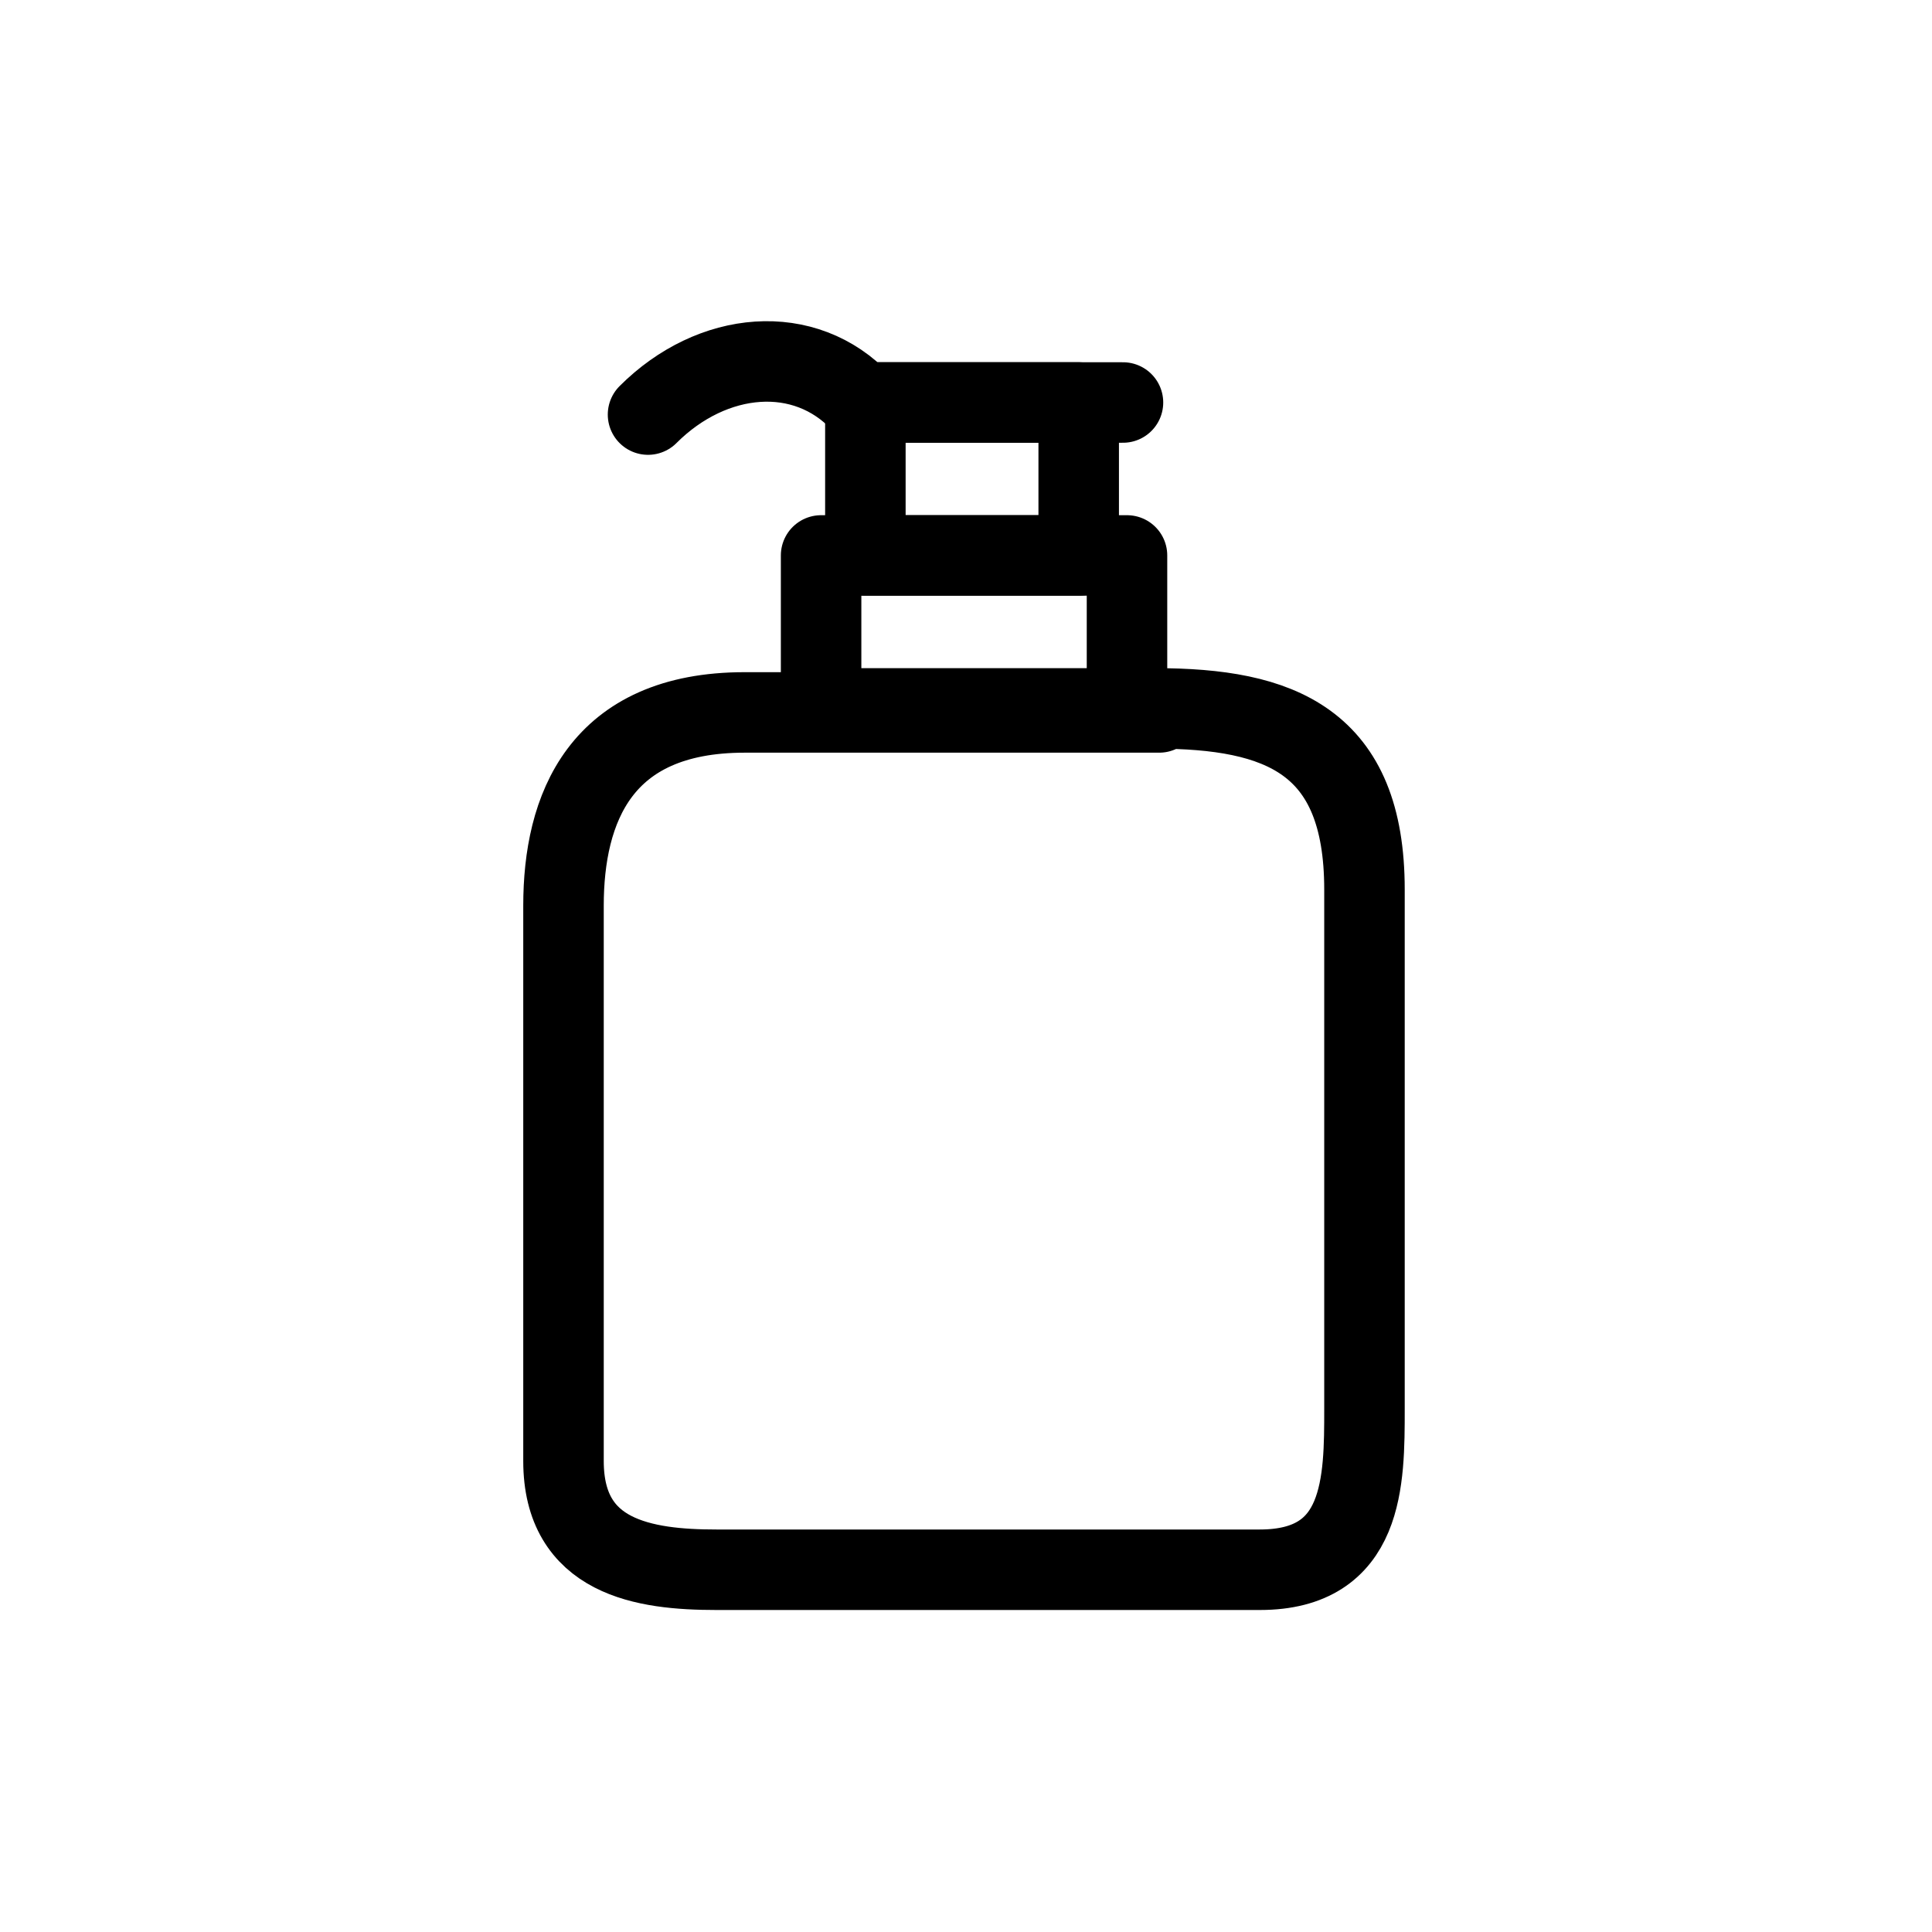
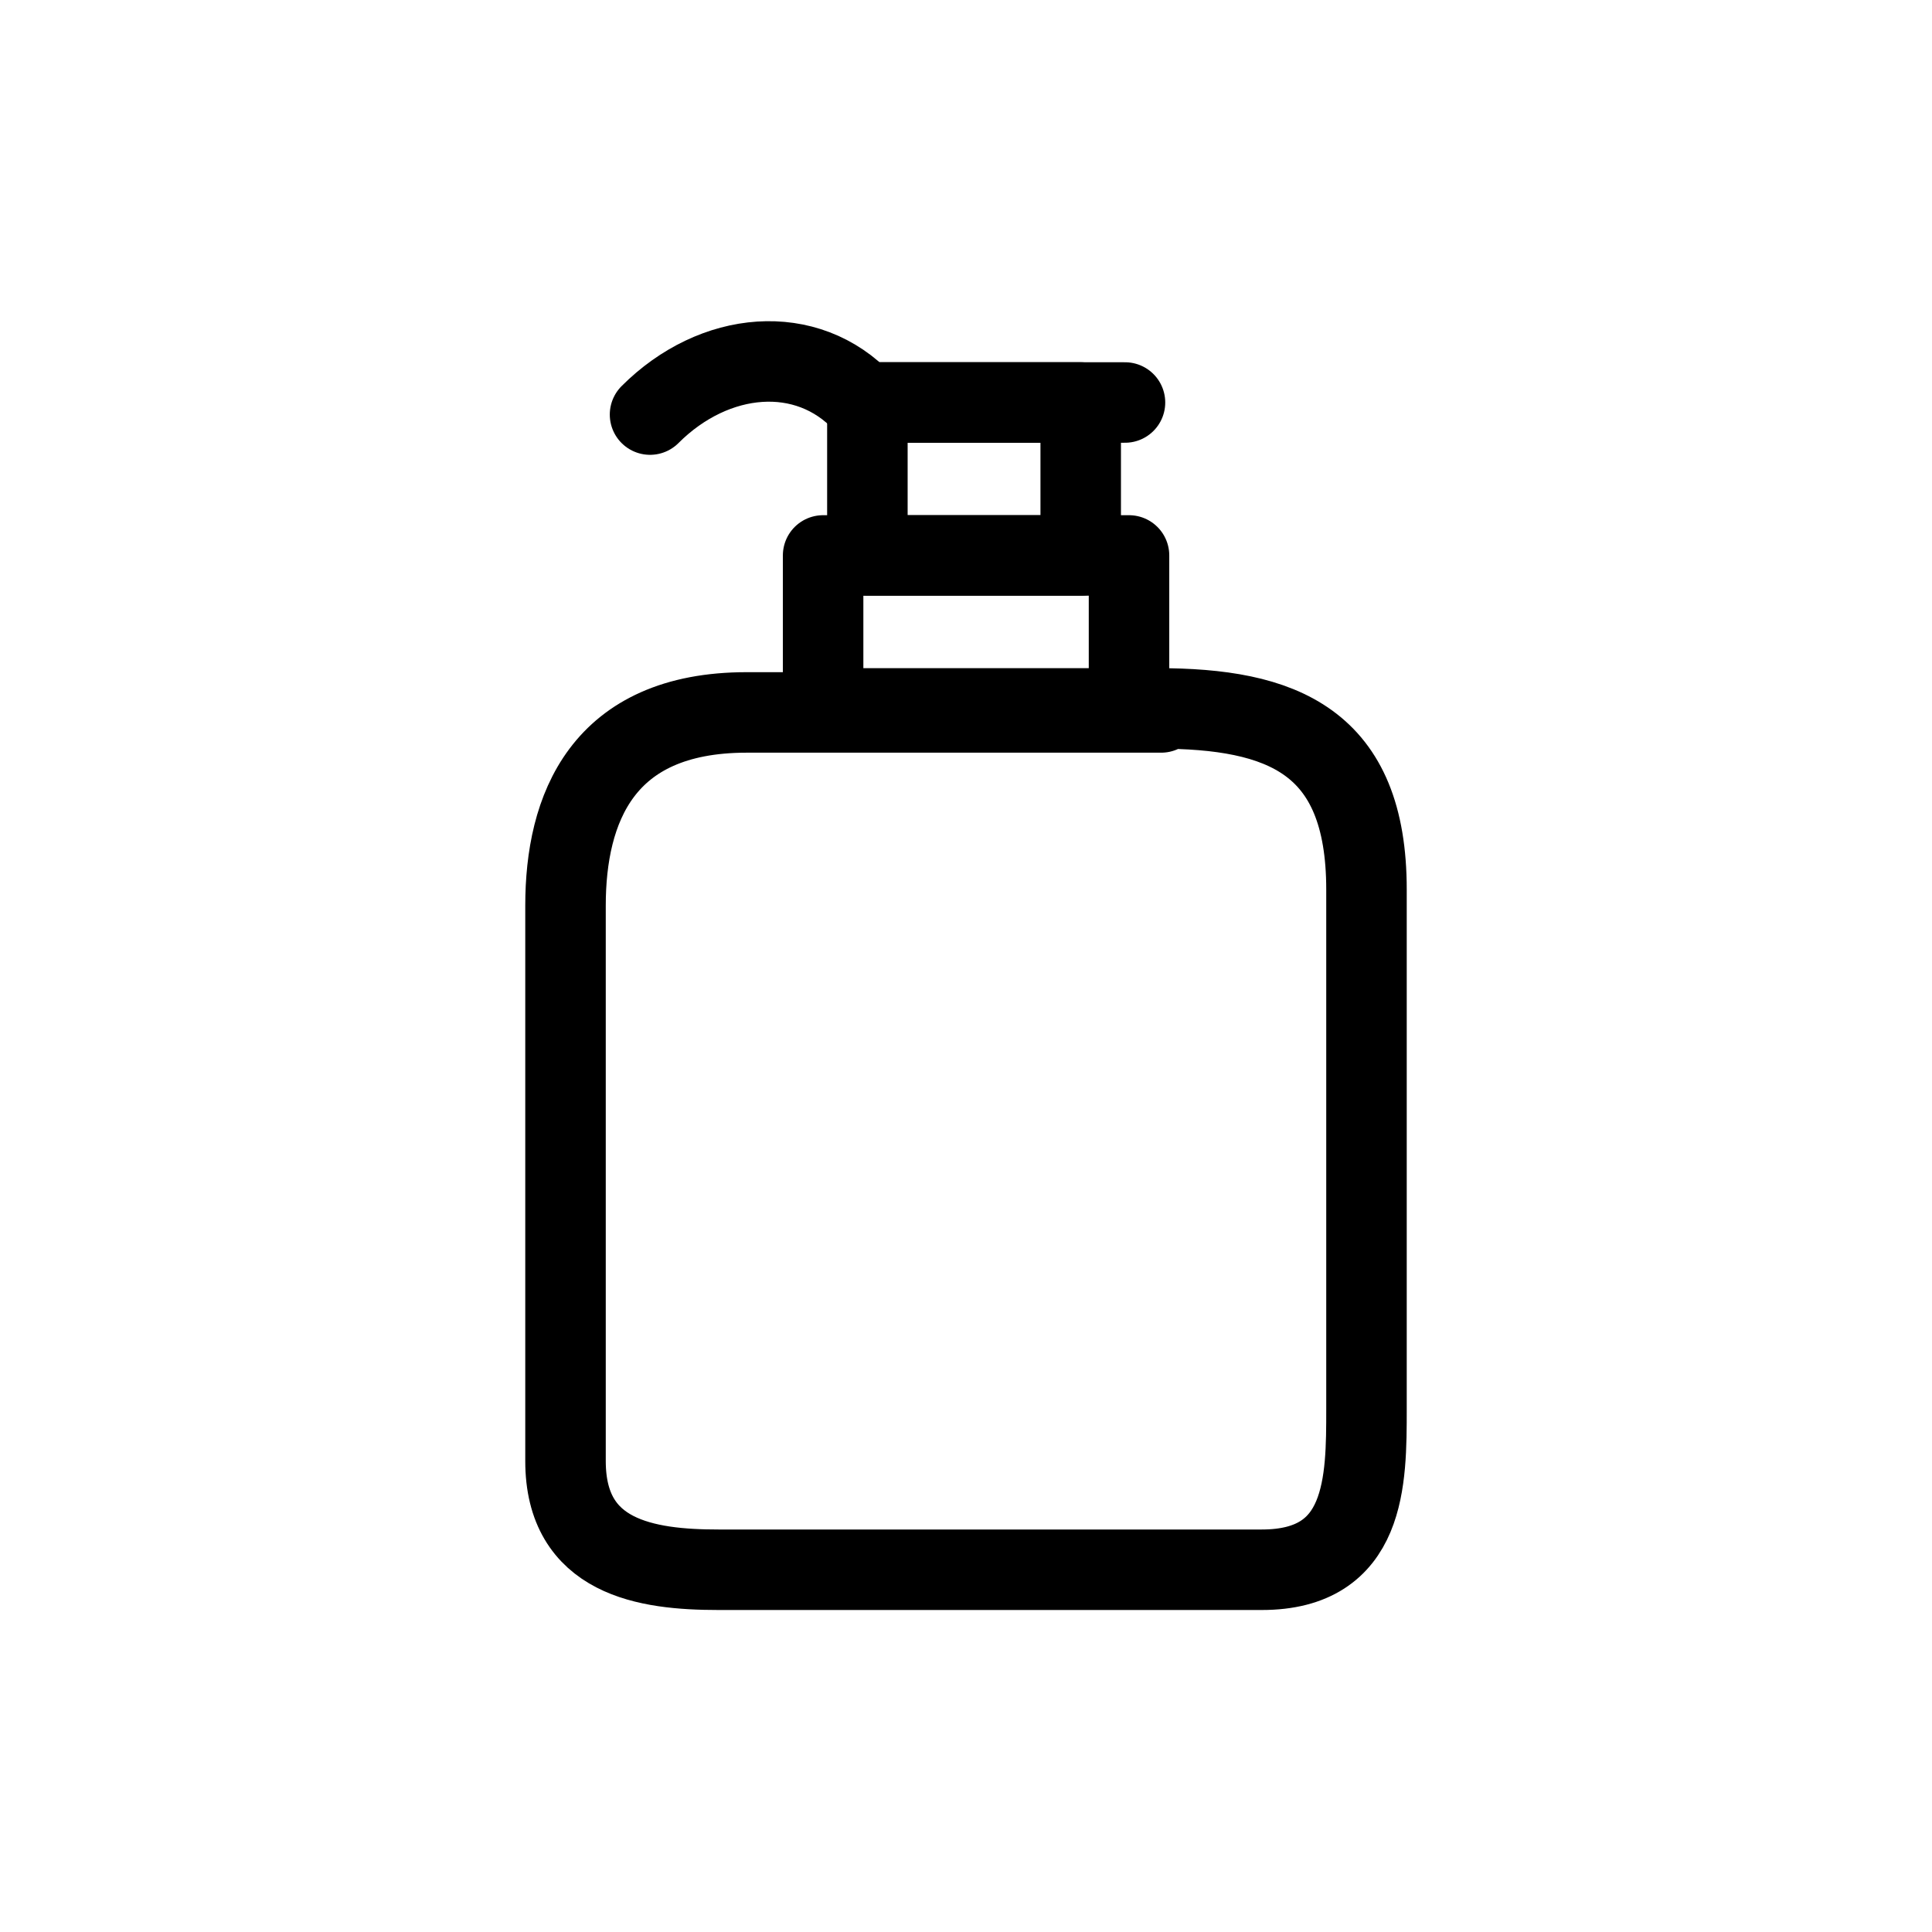
- <svg xmlns="http://www.w3.org/2000/svg" viewBox="0 0 48 48">
+ <svg xmlns="http://www.w3.org/2000/svg" viewBox="-0.05 0 48 48">
  <defs>
    <style>
      .st0 {
        fill: none;
        stroke: currentColor;
        stroke-linecap: round;
        stroke-linejoin: round;
        stroke-width: 2px;
      }
    </style>
  </defs>
  <rect class="st0" x="21.5" y="10" width="5.3" height="3.8" />
  <rect class="st0" x="20.4" y="13.8" width="7.6" height="3.8" />
  <path class="st0" d="M28.8,17.7h-10.3c-3.6,0-4.5,2.4-4.5,4.8v13.8c0,2.4,2,2.7,3.8,2.7h13.5c2.6,0,2.6-2.2,2.6-4s0-9.2,0-12.9-2.1-4.5-5.2-4.5Z" />
  <path class="st0" d="M16.1,10.3c1.6-1.6,3.9-1.8,5.3-.3h6.5" />
</svg>
